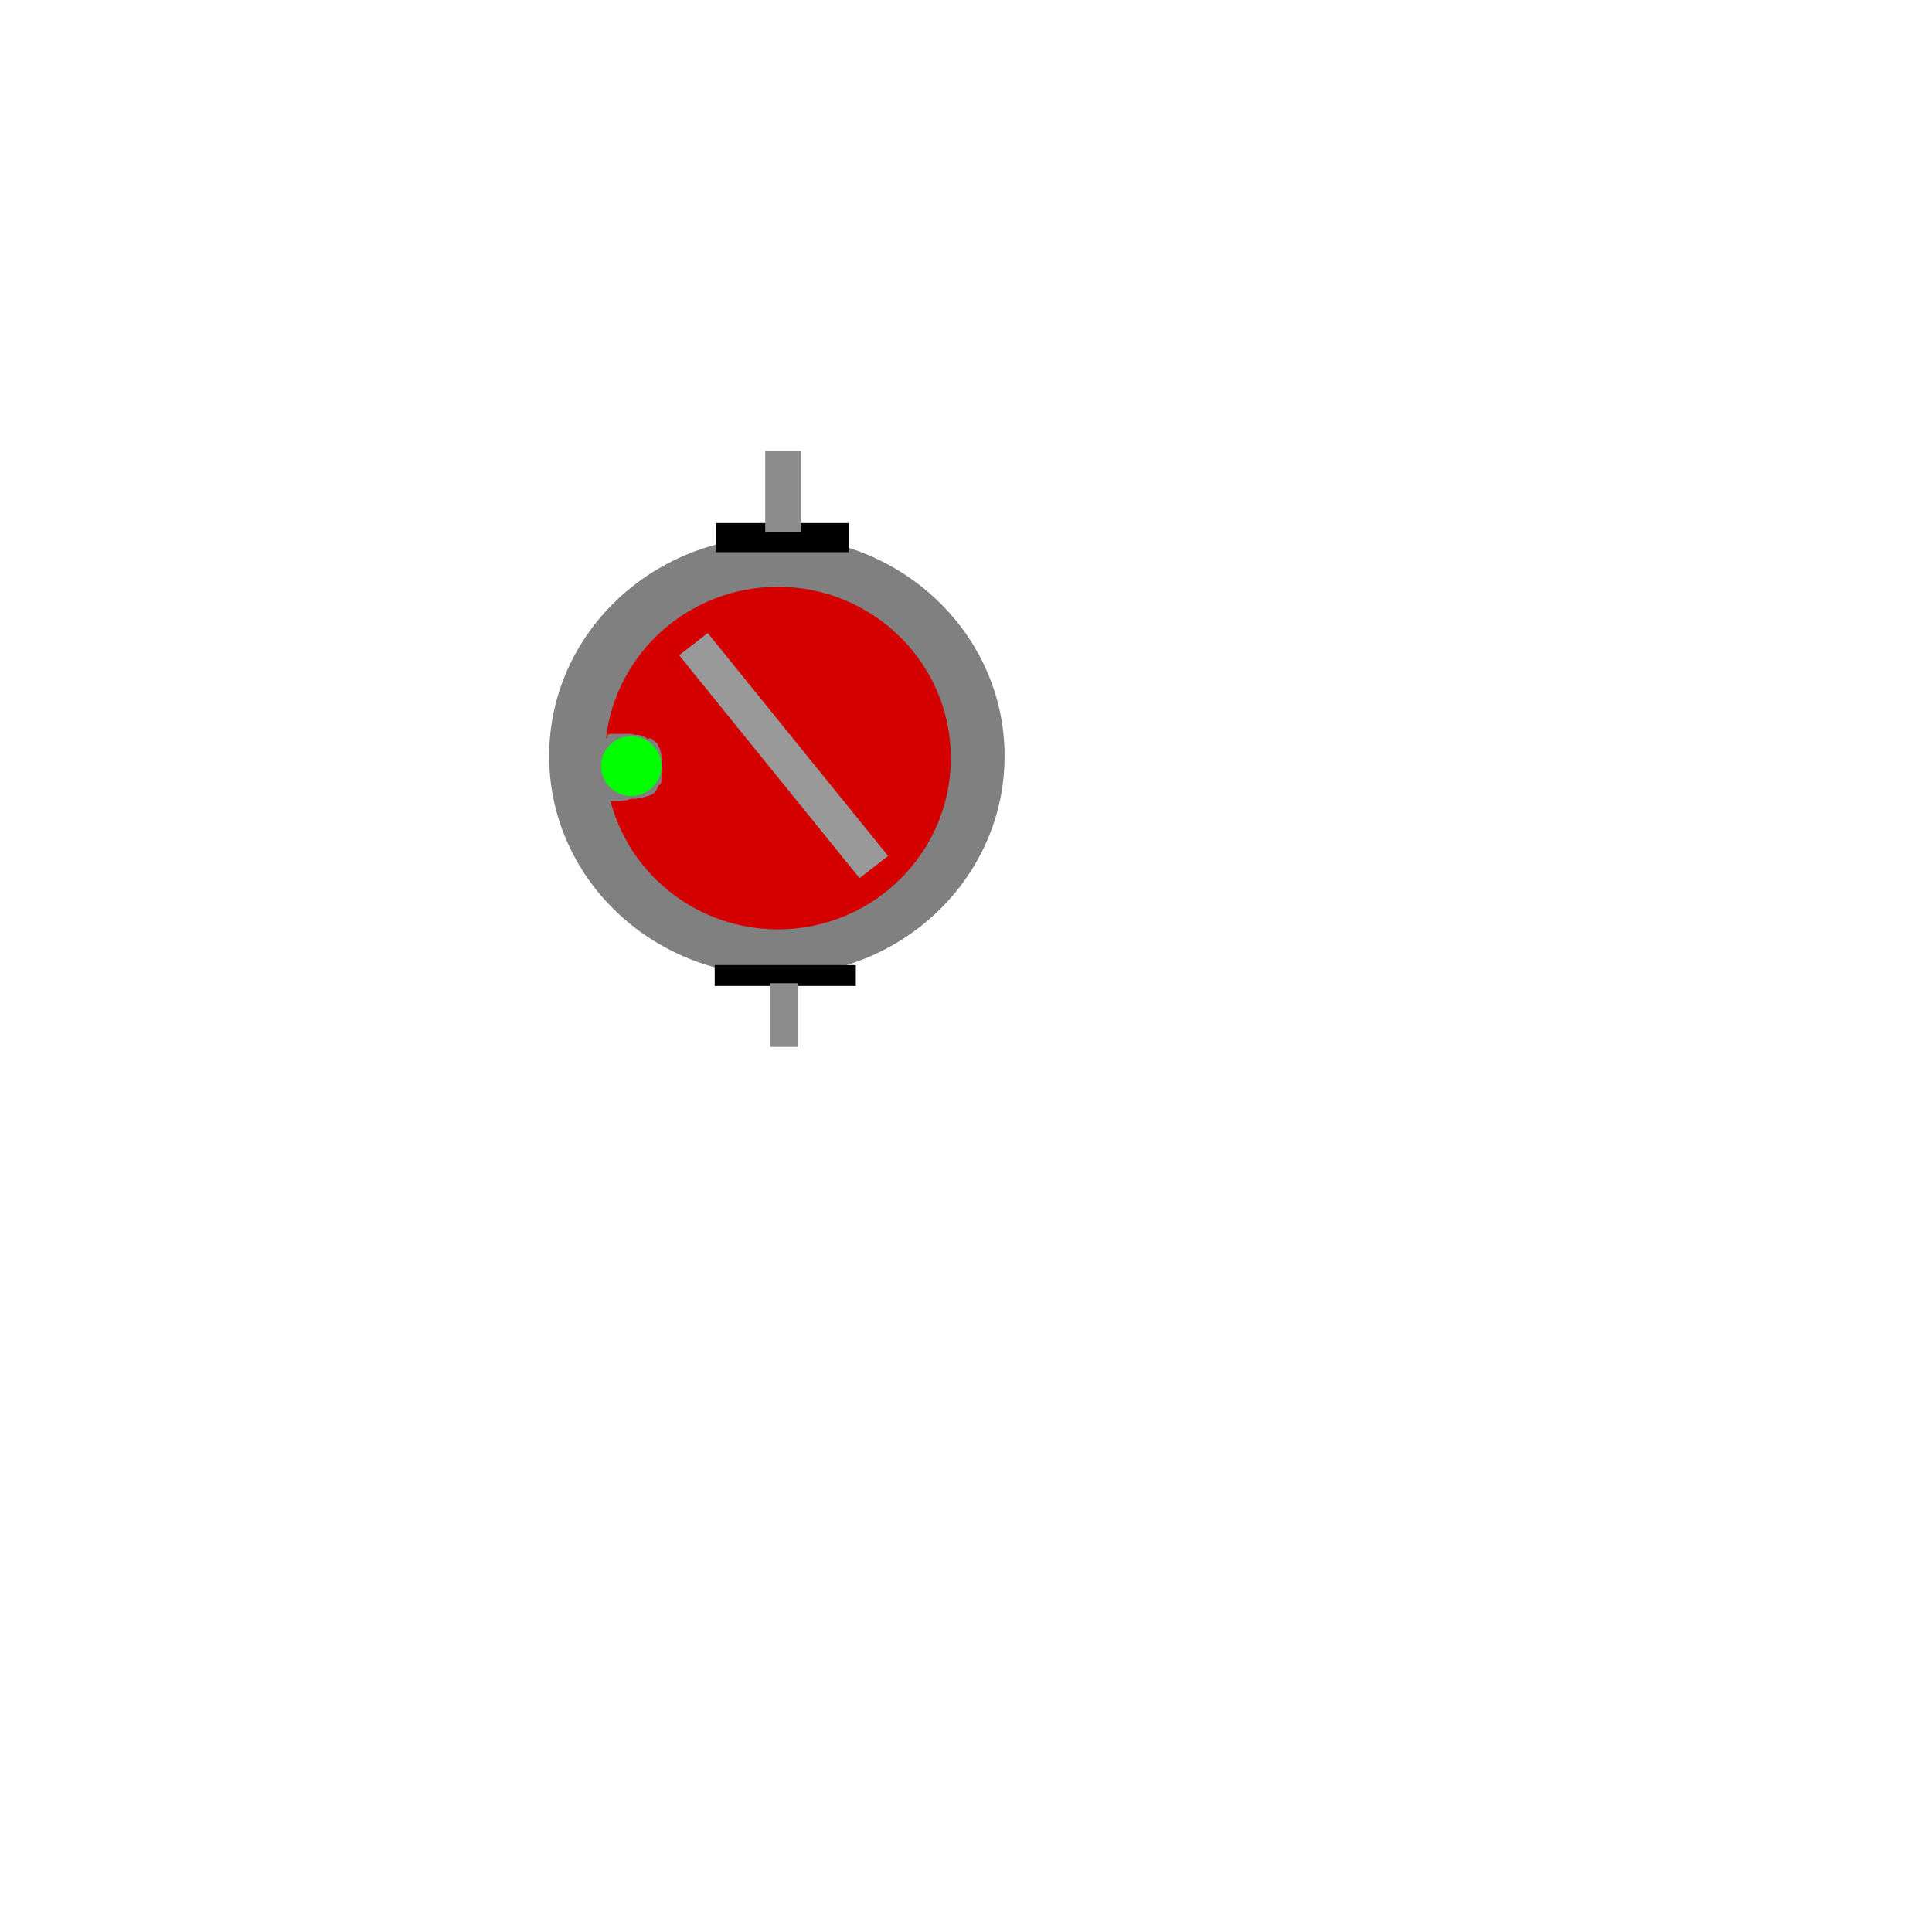
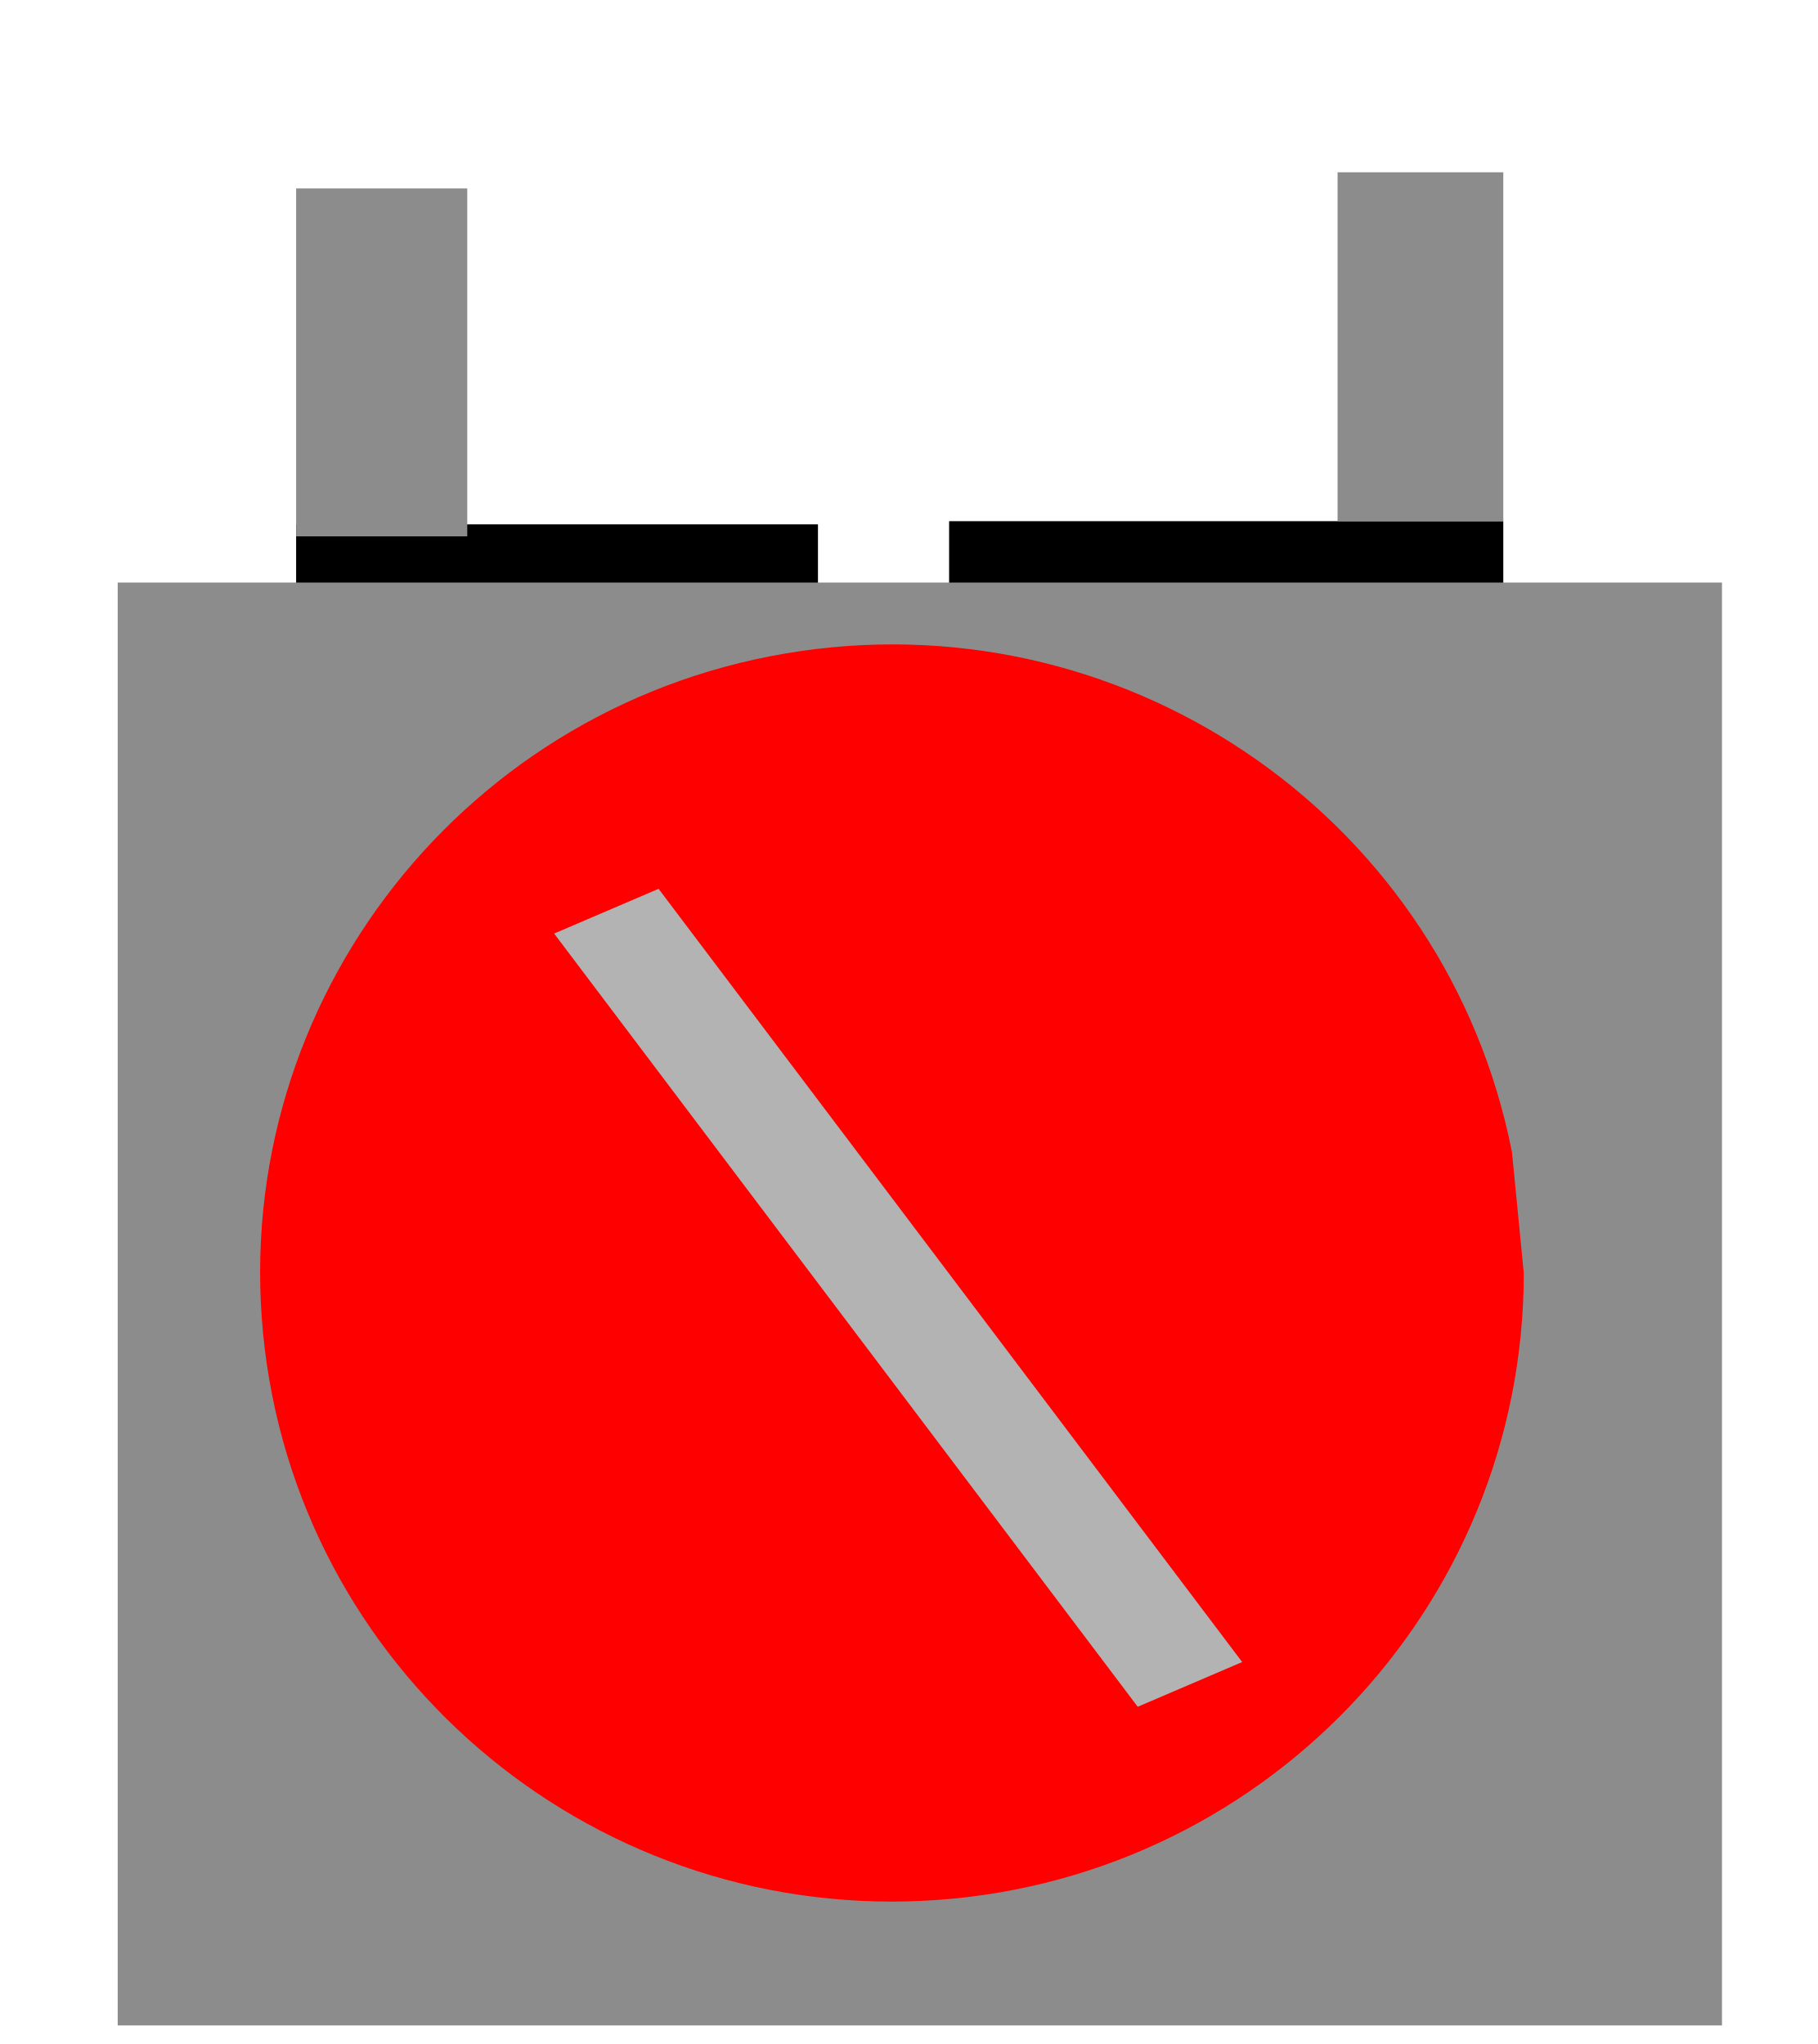
- <svg xmlns="http://www.w3.org/2000/svg" id="svg4566" version="1.1" viewBox="0 0 500 500" height="50cm" width="50cm">
+ <svg xmlns="http://www.w3.org/2000/svg" id="svg4566" version="1.1" viewBox="0 0 80 90" height="9cm" width="8cm">
  <defs id="defs4560" />
-   <g transform="matrix(0.5424965,0,0,0.5424965,65.01996,163.539)" id="layer1">
-     <ellipse ry="104.699" rx="108.636" cy="59.253" cx="250.755" id="path5111" style="fill:#808080;fill-opacity:1;stroke-width:0.301;stroke-miterlimit:4;stroke-dasharray:none" />
-     <path d="m 251.092,-21.548 a 82.65,81.733 0 0 0 -81.87,72.33 c 0.14,-0.1 0.281,-0.2 0.407,-0.312 0.232,-0.031 0.464,-0.073 0.696,-0.109 -0.767,-0.12 -1.315,-0.359 -0.522,-1.058 0.115,-0.102 0.21,-0.235 0.346,-0.305 0.656,-0.336 1.038,-0.366 1.7,-0.341 0.652,-2.1e-5 1.304,-5e-5 1.956,0 0.647,-1.1e-5 1.294,-5.29e-4 1.94,0 0.71,0.002 1.421,6.6e-5 2.131,-0.004 0.536,0.002 1.071,0.034 1.607,0.008 0.339,-0.039 0.685,-0.079 1.028,-0.068 0.114,0.004 0.228,0.013 0.342,0.03 0.246,0.037 0.488,0.1 0.728,0.169 0.066,0.019 0.221,0.05 0.243,0.083 0.267,-0.012 0.528,0.003 0.807,0.07 0.108,0.026 0.212,0.069 0.318,0.104 0.066,0.029 0.129,0.068 0.199,0.086 0.116,0.029 0.234,0.052 0.351,0.074 0.392,-0.061 0.777,-0.118 1.078,-0.147 0.125,-0.012 0.293,-0.091 0.407,-0.071 0.038,0.007 0.07,0.024 0.093,0.059 0.066,0.101 0.116,0.213 0.16,0.33 0.1,0.009 0.165,0.014 0.348,0.027 0.08,0.02 0.16,0.039 0.241,0.057 -0.152,-0.095 -0.377,-0.129 -0.535,-0.218 0.755,0.135 0.959,0.185 1.431,0.502 0.112,0.05 0.223,0.103 0.334,0.155 0.06,0.028 0.108,0.081 0.17,0.102 1.157,0.401 -0.152,-0.223 1.273,0.532 0.132,0.134 0.265,0.268 0.397,0.402 -0.055,-0.009 -0.199,-0.07 -0.164,-0.027 0.026,0.031 0.091,0.054 0.151,0.074 0.139,0.017 0.308,0.043 0.471,0.068 0.196,-0.2 0.468,-0.32 0.79,-0.313 0.387,0.009 0.844,0.198 1.317,0.641 0.886,0.831 2.52,1.553 2.735,2.94 0.014,0.092 0.014,0.183 0.008,0.275 0.319,0.243 0.603,0.657 0.773,1.28 h 5.3e-4 c 0.121,0.443 0.249,0.884 0.364,1.329 0.184,0.335 0.247,0.657 0.214,0.937 0.012,0.064 0.027,0.128 0.037,0.193 0.028,0.183 0.127,0.401 0.05,0.562 0.01,0.117 0.021,0.23 0.045,0.306 0.024,0.987 0.397,1.786 0.268,2.78 -0.043,0.444 -0.007,0.893 -0.002,1.338 -0.003,0.612 -0.005,1.223 -0.004,1.835 0.043,0.461 -0.024,0.822 -0.151,1.176 0.017,0.893 -0.048,1.802 -0.089,2.706 -0.152,0.729 0.142,2.276 -0.194,2.933 -0.51,0.997 -0.819,1.087 -1.317,1.437 -0.285,0.808 -0.691,1.588 -1.067,2.314 -0.169,0.252 -0.293,0.54 -0.506,0.756 -1.03,1.037 -2.13,1.41 -3.472,1.849 -1.477,0.483 -0.846,0.291 -2.452,0.714 -0.582,0.081 -1.161,0.187 -1.671,0.191 -0.313,0.078 -0.632,0.136 -0.946,0.211 -0.998,0.258 -2.005,0.243 -3.015,0.187 -0.045,-8e-5 -0.064,1.32e-4 -0.106,0 -0.284,0.15 -0.606,0.248 -0.858,0.34 -0.19,0.074 -0.371,0.178 -0.57,0.222 -0.482,0.108 -0.974,0.164 -1.462,0.232 -1.757,0.246 -3.266,0.295 -5.032,0.234 -0.681,-0.049 -1.184,0 -1.713,-0.117 a 82.65,81.733 0 0 0 79.765,61.374 82.65,81.733 0 0 0 82.65,-81.733 82.65,81.733 0 0 0 -82.65,-81.732 z m -67.313,78.402 c -0.077,0.008 -0.153,0.014 -0.23,0.023 0.062,0.019 0.178,0.009 0.265,-0.006 -0.012,-0.006 -0.023,-0.011 -0.035,-0.017 z m 5.628,9.611 c -0.002,0.003 -0.005,0.007 -0.007,0.01 -0.005,0.04 -0.009,0.111 0.005,0.251 0.009,0.088 0.001,-0.161 0.002,-0.261 z m -0.073,0.117 c -0.025,0.04 -0.038,0.058 -0.069,0.109 0.005,-0.004 0.012,-0.006 0.015,-0.011 0.027,-0.042 0.036,-0.065 0.053,-0.097 z m -0.943,1.891 c -0.004,0 -0.007,0.039 -0.009,0.057 0.011,0.024 0.029,0.048 0.06,0.07 -0.031,-0.089 -0.044,-0.129 -0.051,-0.128 z m -1.194,3.973 c -0.027,0.028 -0.041,0.044 -0.07,0.074 0.133,0.121 0.098,0.089 0.07,-0.074 z m 3.593,2.098 c -0.035,0.02 -0.056,0.033 -0.098,0.055 0.003,0.031 0.005,0.063 0.004,0.094 0.03,-0.051 0.061,-0.101 0.093,-0.149 z m -17.811,0.529 v 0 c -0.015,0.011 -0.032,0.023 -0.046,0.034 0.061,0 0.121,1.32e-4 0.182,-0.003 -0.045,-0.01 -0.09,-0.021 -0.135,-0.032 z m 1.236,0.044 c 0.05,0.003 0.152,0.012 0.211,0.016 5.3e-4,-0.006 0.001,-0.011 0.002,-0.016 z m 3.754,5.017 c 0.081,0.052 0.296,0.056 0.223,0.045 -0.061,-0.009 -0.146,-0.029 -0.223,-0.045 z" style="fill:#d40000;fill-opacity:1;stroke-width:0.305;stroke-miterlimit:4;stroke-dasharray:none" id="path5162" />
-     <ellipse ry="14.263" rx="14.411" cy="63.997" cx="181.276" id="path5262" style="fill:#00ff00;fill-opacity:1;stroke-width:0.305;stroke-miterlimit:4;stroke-dasharray:none" />
-     <rect transform="matrix(0.7903594,-0.6126435,0.6290567,0.7773594,0,0)" y="133.879" x="151.716" height="136.793" width="17.259" id="rect5264" style="fill:#999999;fill-opacity:1;stroke-width:0.351;stroke-miterlimit:4;stroke-dasharray:none" />
-     <rect y="-51.936" x="221.621" height="13.884" width="63.395" id="rect5266" style="fill:#000000;fill-opacity:1;stroke-width:0.305;stroke-miterlimit:4;stroke-dasharray:none" />
-     <rect y="158.945" x="221.097" height="9.955" width="67.325" id="rect5268" style="fill:#000000;fill-opacity:1;stroke-width:0.305;stroke-miterlimit:4;stroke-dasharray:none" />
-     <rect y="-86.253" x="245.198" height="38.509" width="17.028" id="rect5270" style="fill:#8c8c8c;fill-opacity:1;stroke-width:0.305;stroke-miterlimit:4;stroke-dasharray:none" />
-     <rect y="167.59" x="247.556" height="30.388" width="13.36" id="rect5272" style="fill:#8c8c8c;fill-opacity:1;stroke-width:0.305;stroke-miterlimit:4;stroke-dasharray:none" />
+   <g transform="matrix(0.362348,0,0,0.397865,-50.18095,9.892384)" id="layer1">
+     <rect y="33.165" x="174.463" height="13.884" width="63.395" id="rect5266" style="fill:#000000;fill-opacity:1;stroke-width:0.305;stroke-miterlimit:4;stroke-dasharray:none" />
+     <rect y="32.814" x="253.791" height="9.955" width="67.325" id="rect5268" style="fill:#000000;fill-opacity:1;stroke-width:0.305;stroke-miterlimit:4;stroke-dasharray:none" />
+     <rect y="-4.014" x="174.463" height="38.509" width="20.79" id="rect5270" style="fill:#8c8c8c;fill-opacity:1;stroke-width:0.337;stroke-miterlimit:4;stroke-dasharray:none" />
+     <rect y="-5.797" x="300.983" height="38.612" width="20.133" id="rect5272" style="fill:#8c8c8c;fill-opacity:1;stroke-width:0.422;stroke-miterlimit:4;stroke-dasharray:none" />
+     <rect style="fill:#8c8c8c;fill-opacity:1;stroke-width:55.387;stroke-miterlimit:4;stroke-dasharray:none" id="rect4495" width="194.897" height="159.681" x="152.786" y="39.607" />
+     <path style="fill:#ff0000;fill-opacity:1;stroke-width:67.095;stroke-miterlimit:4;stroke-dasharray:none" id="path4497" d="m 323.603,116.021 a 76.755,69.56 0 0 1 -73.042,69.479 76.755,69.56 0 0 1 -80.109,-62.757 76.755,69.56 0 0 1 65.291,-75.551 76.755,69.56 0 0 1 86.426,55.447" />
+     <rect style="fill:#b3b3b3;fill-opacity:1;stroke-width:33.005;stroke-miterlimit:4;stroke-dasharray:none" id="rect4499" width="13.62" height="111.126" x="-127.842" y="-266.925" transform="matrix(-0.9315932,0.3635026,-0.6379952,-0.7700404,0,0)" />
  </g>
</svg>
